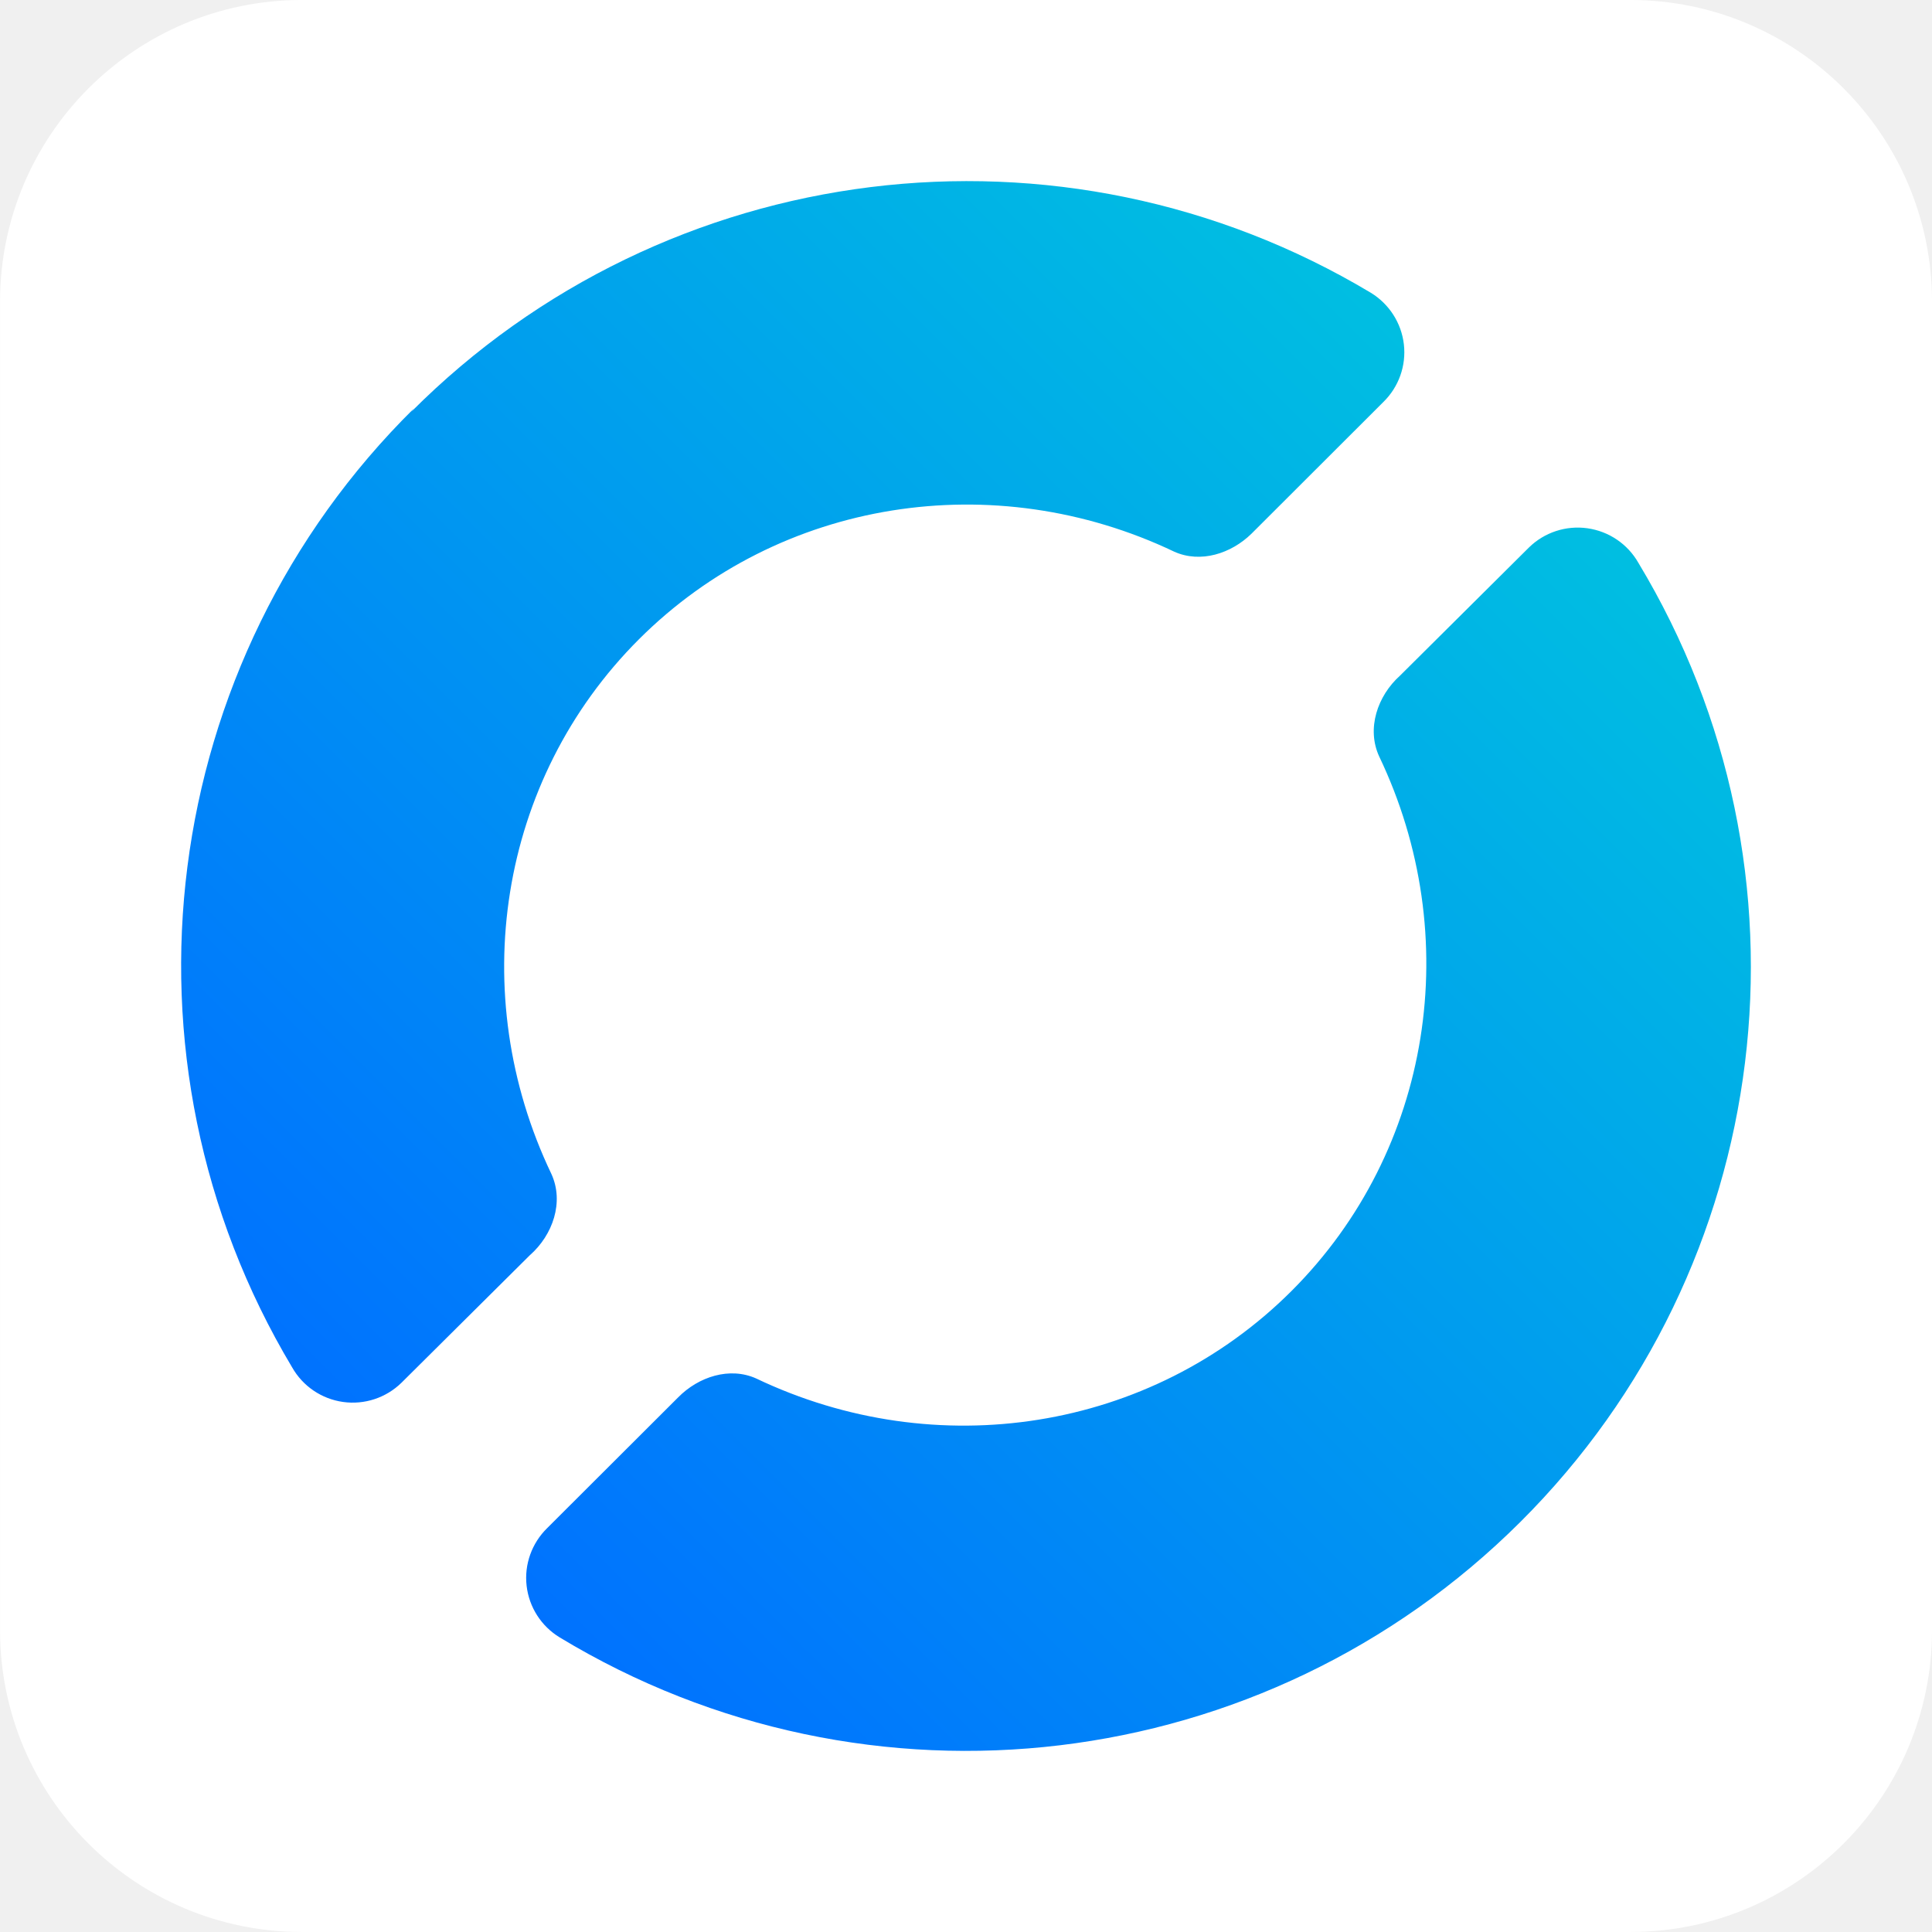
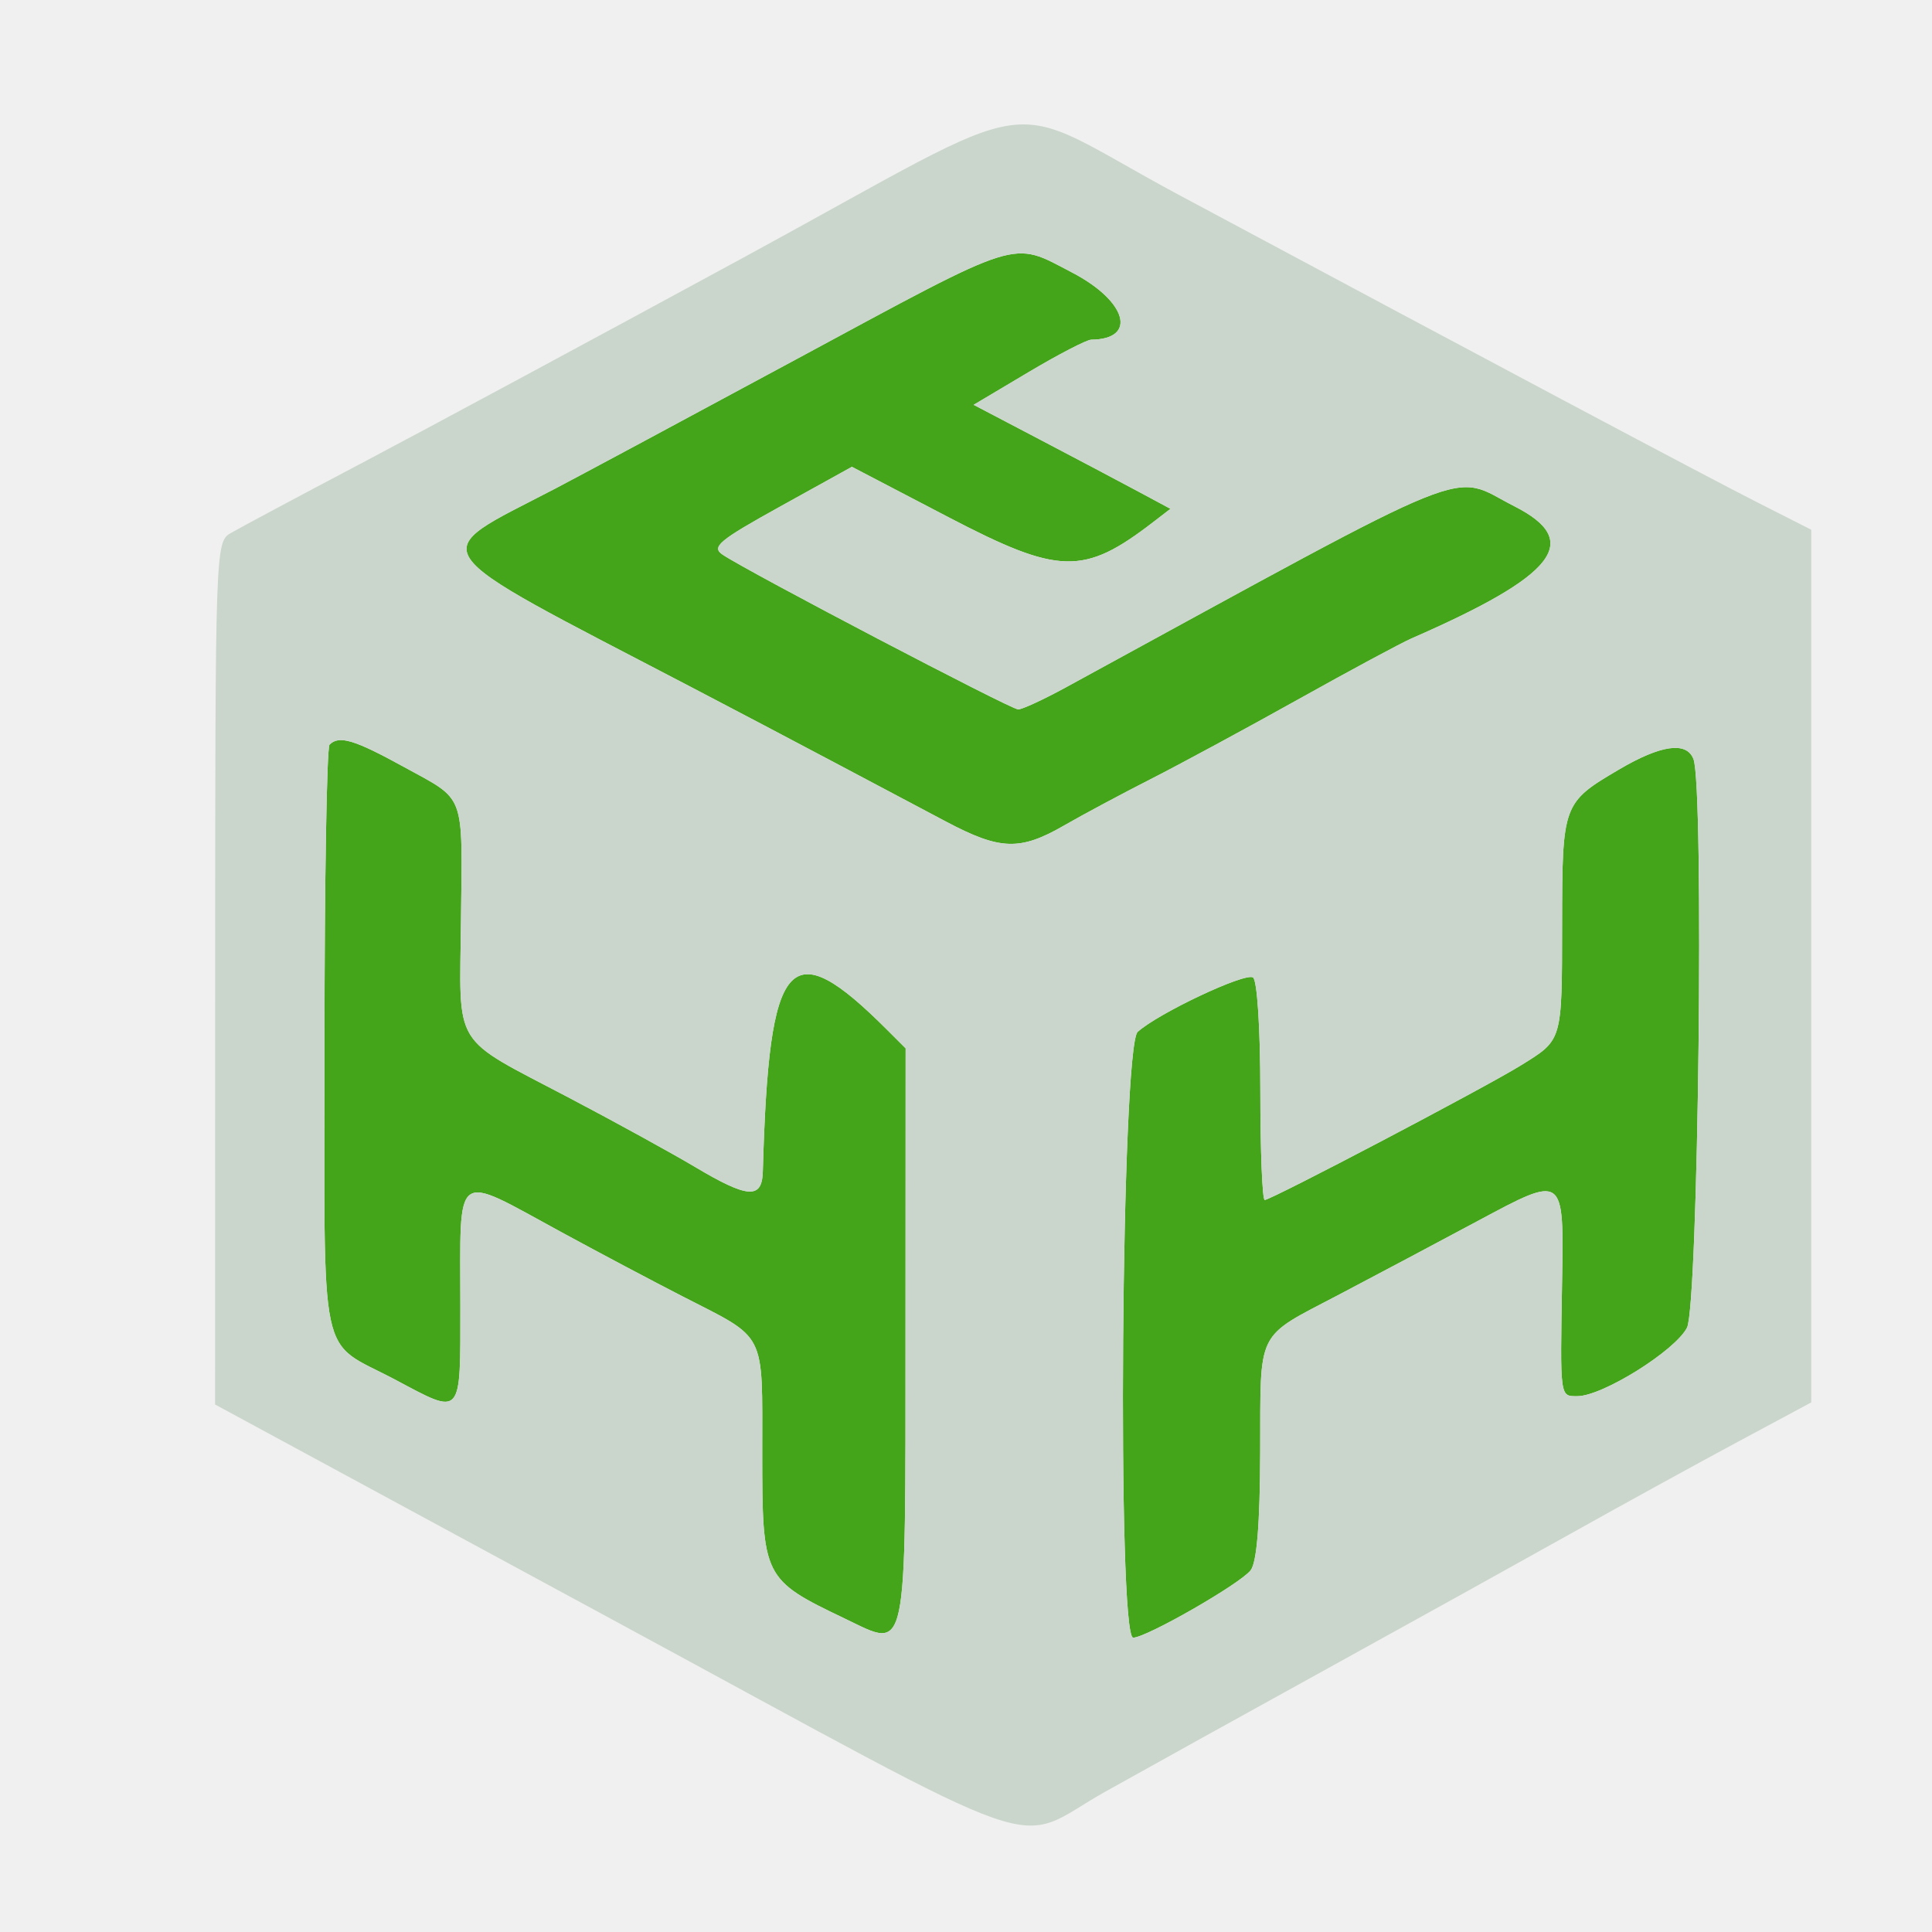
- <svg xmlns="http://www.w3.org/2000/svg" xmlns:xlink="http://www.w3.org/1999/xlink" style="isolation:isolate" viewBox="66.993 897.484 32 32" version="1.1" id="svg11" xml:space="preserve" width="32" height="32">
-   <defs id="defs15">
-     <linearGradient xlink:href="#a" id="linearGradient765" gradientUnits="userSpaceOnUse" gradientTransform="matrix(26.00048,0,0,25.99936,17.98453,891.7487)" x1="0.148" y1="0.851" x2="0.845" y2="0.154" />
-   </defs>
-   <linearGradient id="a" x1="0.148" x2="0.845" y1="0.851" y2="0.154" gradientTransform="matrix(26.301,0,0,26.331,90.67354,911.7572)" gradientUnits="userSpaceOnUse">
-     <stop offset="0" stop-color="#004ba6" id="stop4" style="stop-color:#0071ff;stop-opacity:1;" />
-     <stop offset="1" stop-color="#00bfe1" id="stop6" style="stop-color:#00bfe1;stop-opacity:1;" />
-   </linearGradient>
-   <g id="g763" transform="translate(52.0085,8.73577)">
-     <g id="g761">
-       <rect style="fill:#ffffff;fill-opacity:1;stroke:none;stroke-width:1;stroke-dasharray:none;stroke-opacity:1;paint-order:fill markers stroke" id="rect757" width="32" height="32" x="14.985" y="888.748" rx="5" ry="5" />
-       <path fill="url(#a)" d="m 40.309,897.816 -2.135,2.122 c -0.376,0.337 -0.557,0.879 -0.347,1.337 1.423,2.976 0.883,6.524 -1.451,8.856 -2.335,2.331 -5.887,2.871 -8.867,1.449 -0.439,-0.197 -0.954,-0.03 -1.292,0.313 l -2.17,2.166 c -0.255,0.25 -0.381,0.602 -0.34,0.956 0.041,0.354 0.243,0.669 0.548,0.854 5.113,3.095 11.679,2.306 15.911,-1.912 4.232,-4.216 5.039,-10.773 1.955,-15.887 -0.177,-0.311 -0.489,-0.522 -0.844,-0.572 -0.355,-0.05 -0.713,0.068 -0.968,0.318 z M 21.843,895.511 c -4.253,4.2 -5.086,10.758 -2.02,15.885 0.177,0.312 0.488,0.523 0.843,0.573 0.355,0.05 0.713,-0.068 0.969,-0.319 l 2.123,-2.109 c 0.385,-0.337 0.572,-0.885 0.359,-1.349 -1.423,-2.976 -0.884,-6.524 1.451,-8.856 2.334,-2.331 5.887,-2.871 8.866,-1.45 0.434,0.195 0.942,0.033 1.281,-0.3 l 2.182,-2.179 c 0.255,-0.249 0.381,-0.601 0.34,-0.956 -0.041,-0.353 -0.243,-0.668 -0.548,-0.854 -5.122,-3.068 -11.678,-2.255 -15.893,1.972 z" id="path759" style="fill:url(#linearGradient765);stroke-width:0.988" />
-     </g>
-   </g>
+ <svg xmlns="http://www.w3.org/2000/svg" width="256" height="256" viewBox="0 0 256 256" version="1.1">
+   <path d="M 105.500 47.608 C 90.650 55.618, 76.250 63.344, 73.500 64.778 C 56.227 73.784, 54.948 71.921, 91.500 91.001 C 97 93.872, 105.550 98.371, 110.500 100.998 C 115.450 103.625, 122.151 107.176, 125.391 108.887 C 132.540 112.665, 135.161 112.748, 141 109.381 C 143.475 107.954, 148.650 105.185, 152.500 103.226 C 156.350 101.268, 165.125 96.524, 172 92.685 C 178.875 88.845, 185.635 85.207, 187.022 84.602 C 206.213 76.221, 209.743 71.691, 200.672 67.087 C 191.965 62.668, 197.078 60.603, 141.188 91.102 C 138.267 92.696, 135.443 94, 134.913 94 C 133.952 94, 99.076 75.738, 95.751 73.494 C 94.230 72.467, 95.230 71.633, 103.441 67.084 L 112.880 61.855 125.637 68.513 C 140.351 76.192, 143.589 76.273, 152.797 69.188 L 155.093 67.421 150.797 65.114 C 148.434 63.845, 142.566 60.744, 137.758 58.224 L 129.015 53.641 136.258 49.332 C 140.241 46.962, 143.993 45.017, 144.595 45.011 C 150.771 44.948, 149.324 39.892, 142.046 36.104 C 133.920 31.875, 135.721 31.308, 105.500 47.608 M 43.667 98.667 C 43.300 99.033, 43 116.739, 43 138.012 C 43 181.924, 42.032 177.318, 52.428 182.847 C 61.299 187.566, 61 187.906, 61 173.082 C 61 154.622, 59.929 155.405, 74.409 163.280 C 79.409 166, 86.650 169.837, 90.500 171.808 C 101.656 177.520, 101 176.226, 101 192.519 C 101 209.045, 101.130 209.304, 111.969 214.485 C 120.352 218.492, 119.967 220.305, 119.985 176.705 L 120 138.909 117.562 136.471 C 104.532 123.441, 101.889 126.453, 101.077 155.250 C 100.974 158.921, 99.096 158.795, 92.131 154.648 C 89.034 152.804, 81.550 148.691, 75.500 145.508 C 59.666 137.177, 60.903 139.201, 61.085 121.913 C 61.266 104.774, 61.789 106.167, 53.462 101.590 C 46.946 98.008, 44.927 97.406, 43.667 98.667 M 214.528 101.961 C 207.072 106.349, 207.002 106.541, 206.985 122.441 C 206.968 138.080, 207.071 137.727, 201.500 141.181 C 196.792 144.100, 168.431 159, 167.582 159 C 167.262 159, 167 152.502, 167 144.559 C 167 136.288, 166.585 129.861, 166.028 129.517 C 164.945 128.848, 153.481 134.258, 150.750 136.727 C 148.569 138.700, 147.987 217, 150.154 217 C 151.897 217, 164.326 209.871, 165.718 208.073 C 166.537 207.016, 166.952 201.911, 166.984 192.500 C 167.039 175.899, 166.285 177.405, 177.500 171.508 C 182.450 168.905, 190.659 164.547, 195.742 161.824 C 207.335 155.612, 207.221 155.531, 206.982 169.863 C 206.723 185.346, 206.677 185, 209.015 185 C 212.329 185, 221.954 178.991, 223.533 175.935 C 225.044 173.013, 225.828 104.321, 224.393 100.582 C 223.485 98.215, 220.084 98.690, 214.528 101.961" stroke="none" fill="#44a41a" fill-rule="evenodd" />
+   <path d="M 98.500 34.135 C 79.250 44.594, 56.525 56.830, 47.999 61.326 C 39.474 65.822, 31.603 70.028, 30.509 70.674 C 28.559 71.825, 28.519 73.013, 28.509 128.976 L 28.500 186.104 81 214.528 C 141.206 247.125, 133.744 244.521, 146.500 237.382 C 152 234.305, 165.275 226.948, 176 221.034 C 186.725 215.121, 201.125 207.134, 208 203.287 C 214.875 199.440, 224.888 193.938, 230.250 191.060 L 240 185.827 240 128.010 L 240 70.193 232.750 66.511 C 225.719 62.940, 197.875 48.139, 156.249 25.846 C 131.803 12.753, 140.021 11.574, 98.500 34.135 M 105.500 47.608 C 90.650 55.618, 76.250 63.344, 73.500 64.778 C 56.227 73.784, 54.948 71.921, 91.500 91.001 C 97 93.872, 105.550 98.371, 110.500 100.998 C 115.450 103.625, 122.151 107.176, 125.391 108.887 C 132.540 112.665, 135.161 112.748, 141 109.381 C 143.475 107.954, 148.650 105.185, 152.500 103.226 C 156.350 101.268, 165.125 96.524, 172 92.685 C 178.875 88.845, 185.635 85.207, 187.022 84.602 C 206.213 76.221, 209.743 71.691, 200.672 67.087 C 191.965 62.668, 197.078 60.603, 141.188 91.102 C 138.267 92.696, 135.443 94, 134.913 94 C 133.952 94, 99.076 75.738, 95.751 73.494 C 94.230 72.467, 95.230 71.633, 103.441 67.084 L 112.880 61.855 125.637 68.513 C 140.351 76.192, 143.589 76.273, 152.797 69.188 L 155.093 67.421 150.797 65.114 C 148.434 63.845, 142.566 60.744, 137.758 58.224 L 129.015 53.641 136.258 49.332 C 140.241 46.962, 143.993 45.017, 144.595 45.011 C 150.771 44.948, 149.324 39.892, 142.046 36.104 C 133.920 31.875, 135.721 31.308, 105.500 47.608 M 43.667 98.667 C 43.300 99.033, 43 116.739, 43 138.012 C 43 181.924, 42.032 177.318, 52.428 182.847 C 61.299 187.566, 61 187.906, 61 173.082 C 61 154.622, 59.929 155.405, 74.409 163.280 C 79.409 166, 86.650 169.837, 90.500 171.808 C 101.656 177.520, 101 176.226, 101 192.519 C 101 209.045, 101.130 209.304, 111.969 214.485 C 120.352 218.492, 119.967 220.305, 119.985 176.705 L 120 138.909 117.562 136.471 C 104.532 123.441, 101.889 126.453, 101.077 155.250 C 100.974 158.921, 99.096 158.795, 92.131 154.648 C 89.034 152.804, 81.550 148.691, 75.500 145.508 C 59.666 137.177, 60.903 139.201, 61.085 121.913 C 61.266 104.774, 61.789 106.167, 53.462 101.590 C 46.946 98.008, 44.927 97.406, 43.667 98.667 M 214.528 101.961 C 207.072 106.349, 207.002 106.541, 206.985 122.441 C 206.968 138.080, 207.071 137.727, 201.500 141.181 C 196.792 144.100, 168.431 159, 167.582 159 C 167.262 159, 167 152.502, 167 144.559 C 167 136.288, 166.585 129.861, 166.028 129.517 C 164.945 128.848, 153.481 134.258, 150.750 136.727 C 148.569 138.700, 147.987 217, 150.154 217 C 151.897 217, 164.326 209.871, 165.718 208.073 C 166.537 207.016, 166.952 201.911, 166.984 192.500 C 167.039 175.899, 166.285 177.405, 177.500 171.508 C 182.450 168.905, 190.659 164.547, 195.742 161.824 C 207.335 155.612, 207.221 155.531, 206.982 169.863 C 206.723 185.346, 206.677 185, 209.015 185 C 212.329 185, 221.954 178.991, 223.533 175.935 C 225.044 173.013, 225.828 104.321, 224.393 100.582 C 223.485 98.215, 220.084 98.690, 214.528 101.961" stroke="none" fill="#cad6cc" fill-rule="evenodd" />
</svg>
